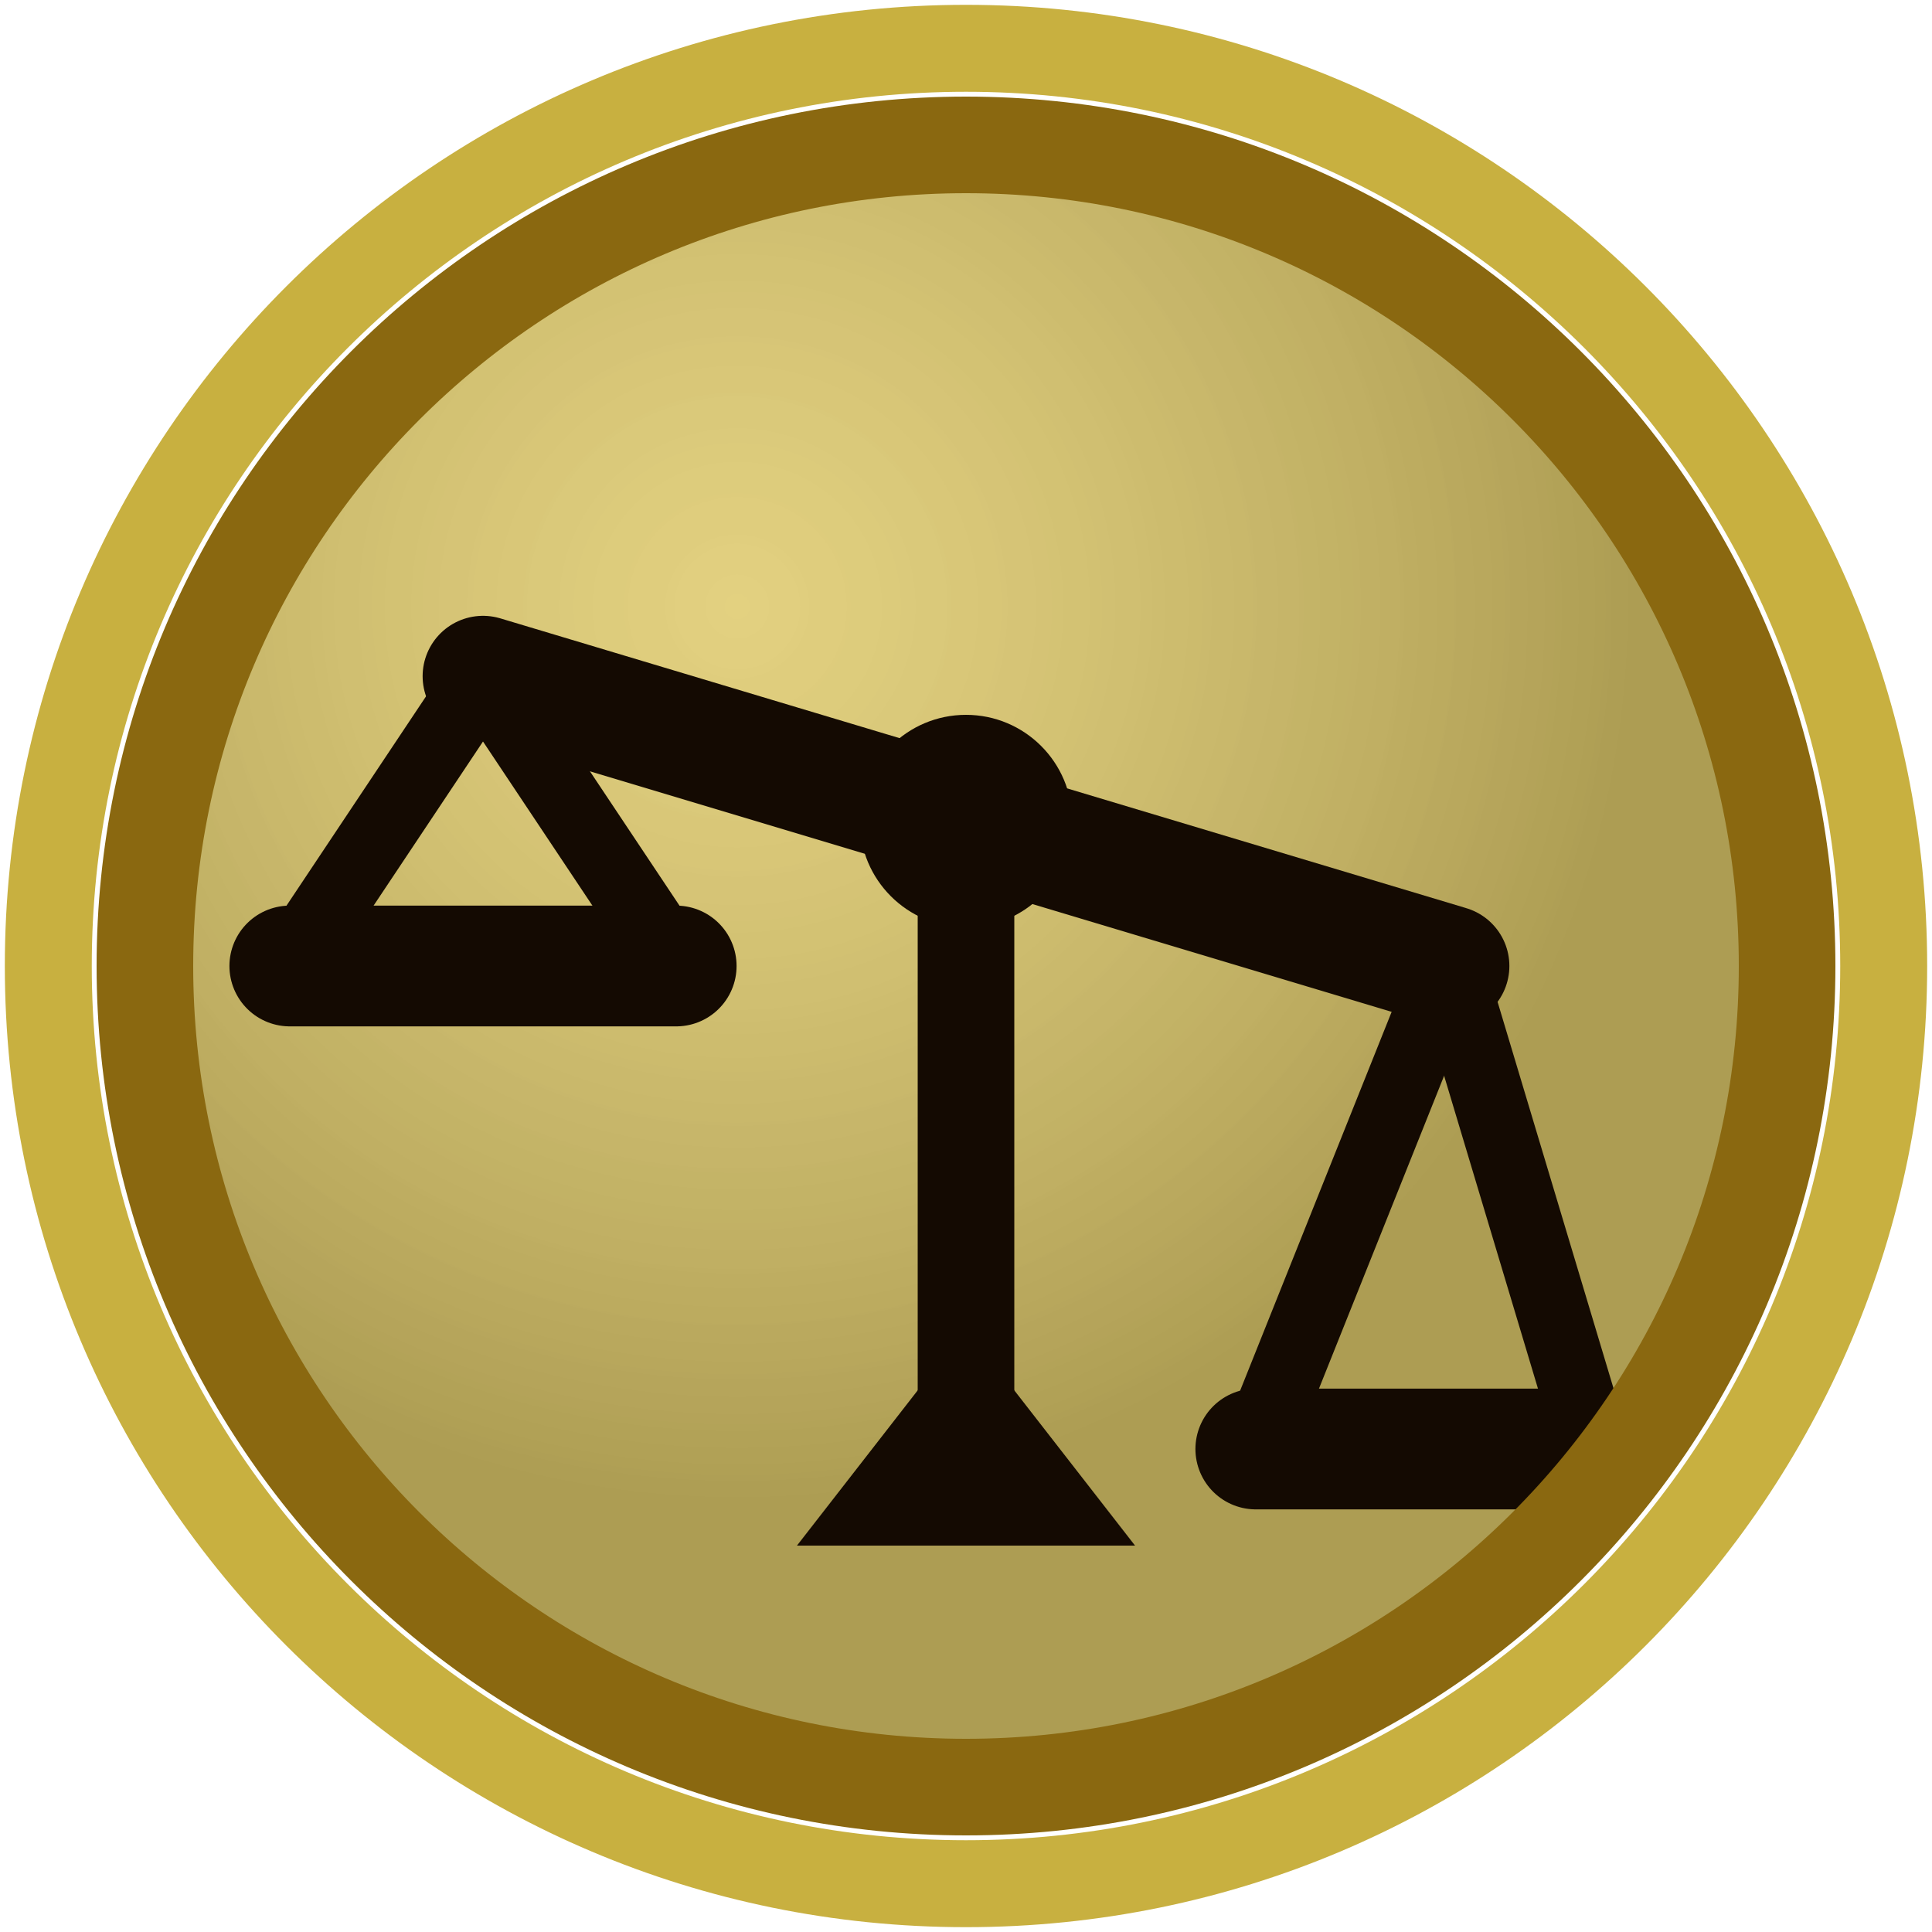
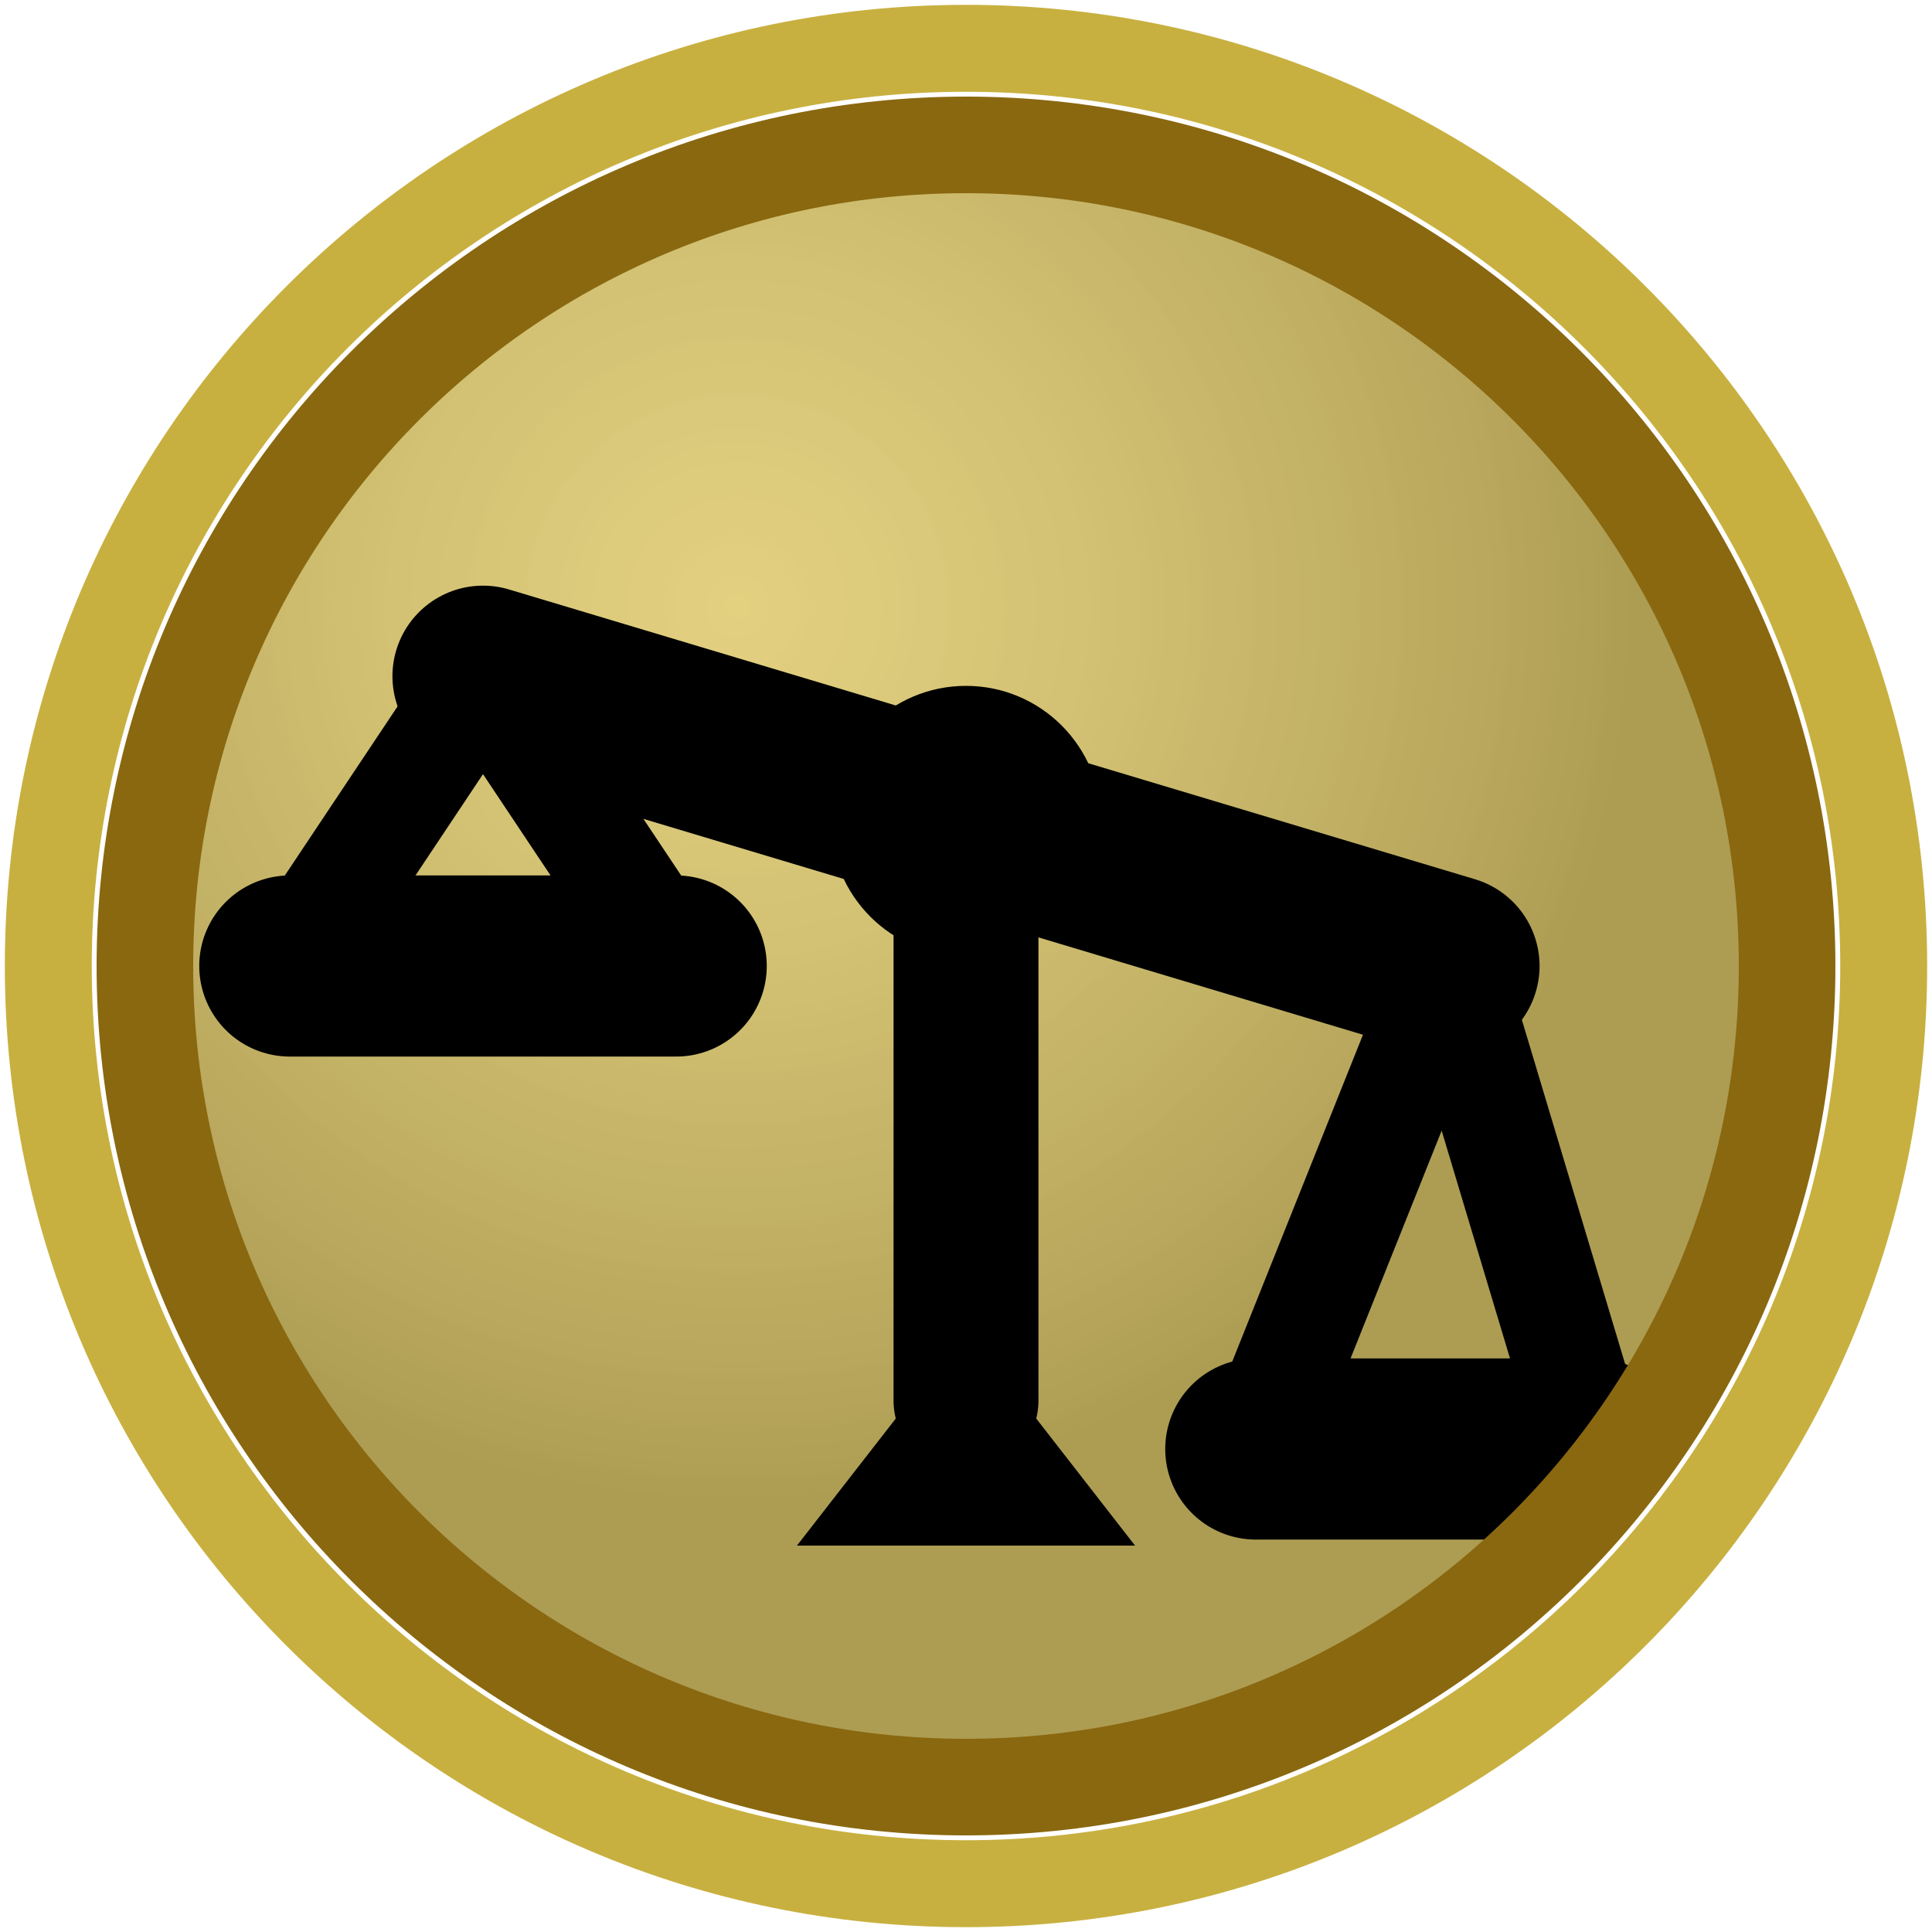
<svg xmlns="http://www.w3.org/2000/svg" viewBox="0 0 40 40">
  <defs>
    <clipPath id="clip">
      <circle cx="20" cy="20" r="16.5" />
    </clipPath>
    <radialGradient id="shine" cx="36%" cy="28%" r="55%">
      <stop offset="0%" stop-color="#ffffff" stop-opacity="0.15" />
      <stop offset="100%" stop-color="#000000" stop-opacity="0.22" />
    </radialGradient>
  </defs>
  <circle cx="20" cy="20" r="17" fill="#DEC96A" />
  <circle cx="20" cy="20" r="17" fill="url(#shine)" />
-   <g clip-path="url(#clip)" stroke="#140A02" fill="#140A02" stroke-linecap="round" stroke-linejoin="round">
-     <line x1="20" y1="17" x2="20" y2="29" stroke-width="2" />
+   <g clip-path="url(#clip)" stroke="#000000" fill="#000000" stroke-linecap="round" stroke-linejoin="round">
+     <line x1="20" y1="17" x2="20" y2="29" stroke-width="3" />
    <polygon points="16.5,32 23.5,32 20,27.5" stroke-width="0" />
-     <line x1="10" y1="14" x2="30" y2="20" stroke-width="2.5" />
-     <circle cx="20" cy="17" r="2.2" stroke-width="0" />
-     <line x1="10" y1="14" x2="6" y2="20" stroke-width="1.5" />
-     <line x1="10" y1="14" x2="14" y2="20" stroke-width="1.5" />
-     <line x1="6" y1="20" x2="14" y2="20" stroke-width="2.5" />
-     <line x1="30" y1="20" x2="26" y2="30" stroke-width="1.5" />
-     <line x1="30" y1="20" x2="33" y2="30" stroke-width="1.5" />
-     <line x1="26" y1="30" x2="33" y2="30" stroke-width="2.5" />
+     <line x1="10" y1="14" x2="30" y2="20" stroke-width="3.75" />
+     <circle cx="20" cy="17" r="2.8" stroke-width="0" />
+     <line x1="10" y1="14" x2="6" y2="20" stroke-width="2.25" />
+     <line x1="10" y1="14" x2="14" y2="20" stroke-width="2.25" />
+     <line x1="6" y1="20" x2="14" y2="20" stroke-width="3.75" />
+     <line x1="30" y1="20" x2="26" y2="30" stroke-width="2.25" />
+     <line x1="30" y1="20" x2="33" y2="30" stroke-width="2.25" />
+     <line x1="26" y1="30" x2="33" y2="30" stroke-width="3.75" />
  </g>
  <circle cx="20" cy="20" r="17" fill="none" stroke="#8A6810" stroke-width="2" />
  <circle cx="20" cy="20" r="19" fill="none" stroke="#C8B040" stroke-width="1.8" />
</svg>
